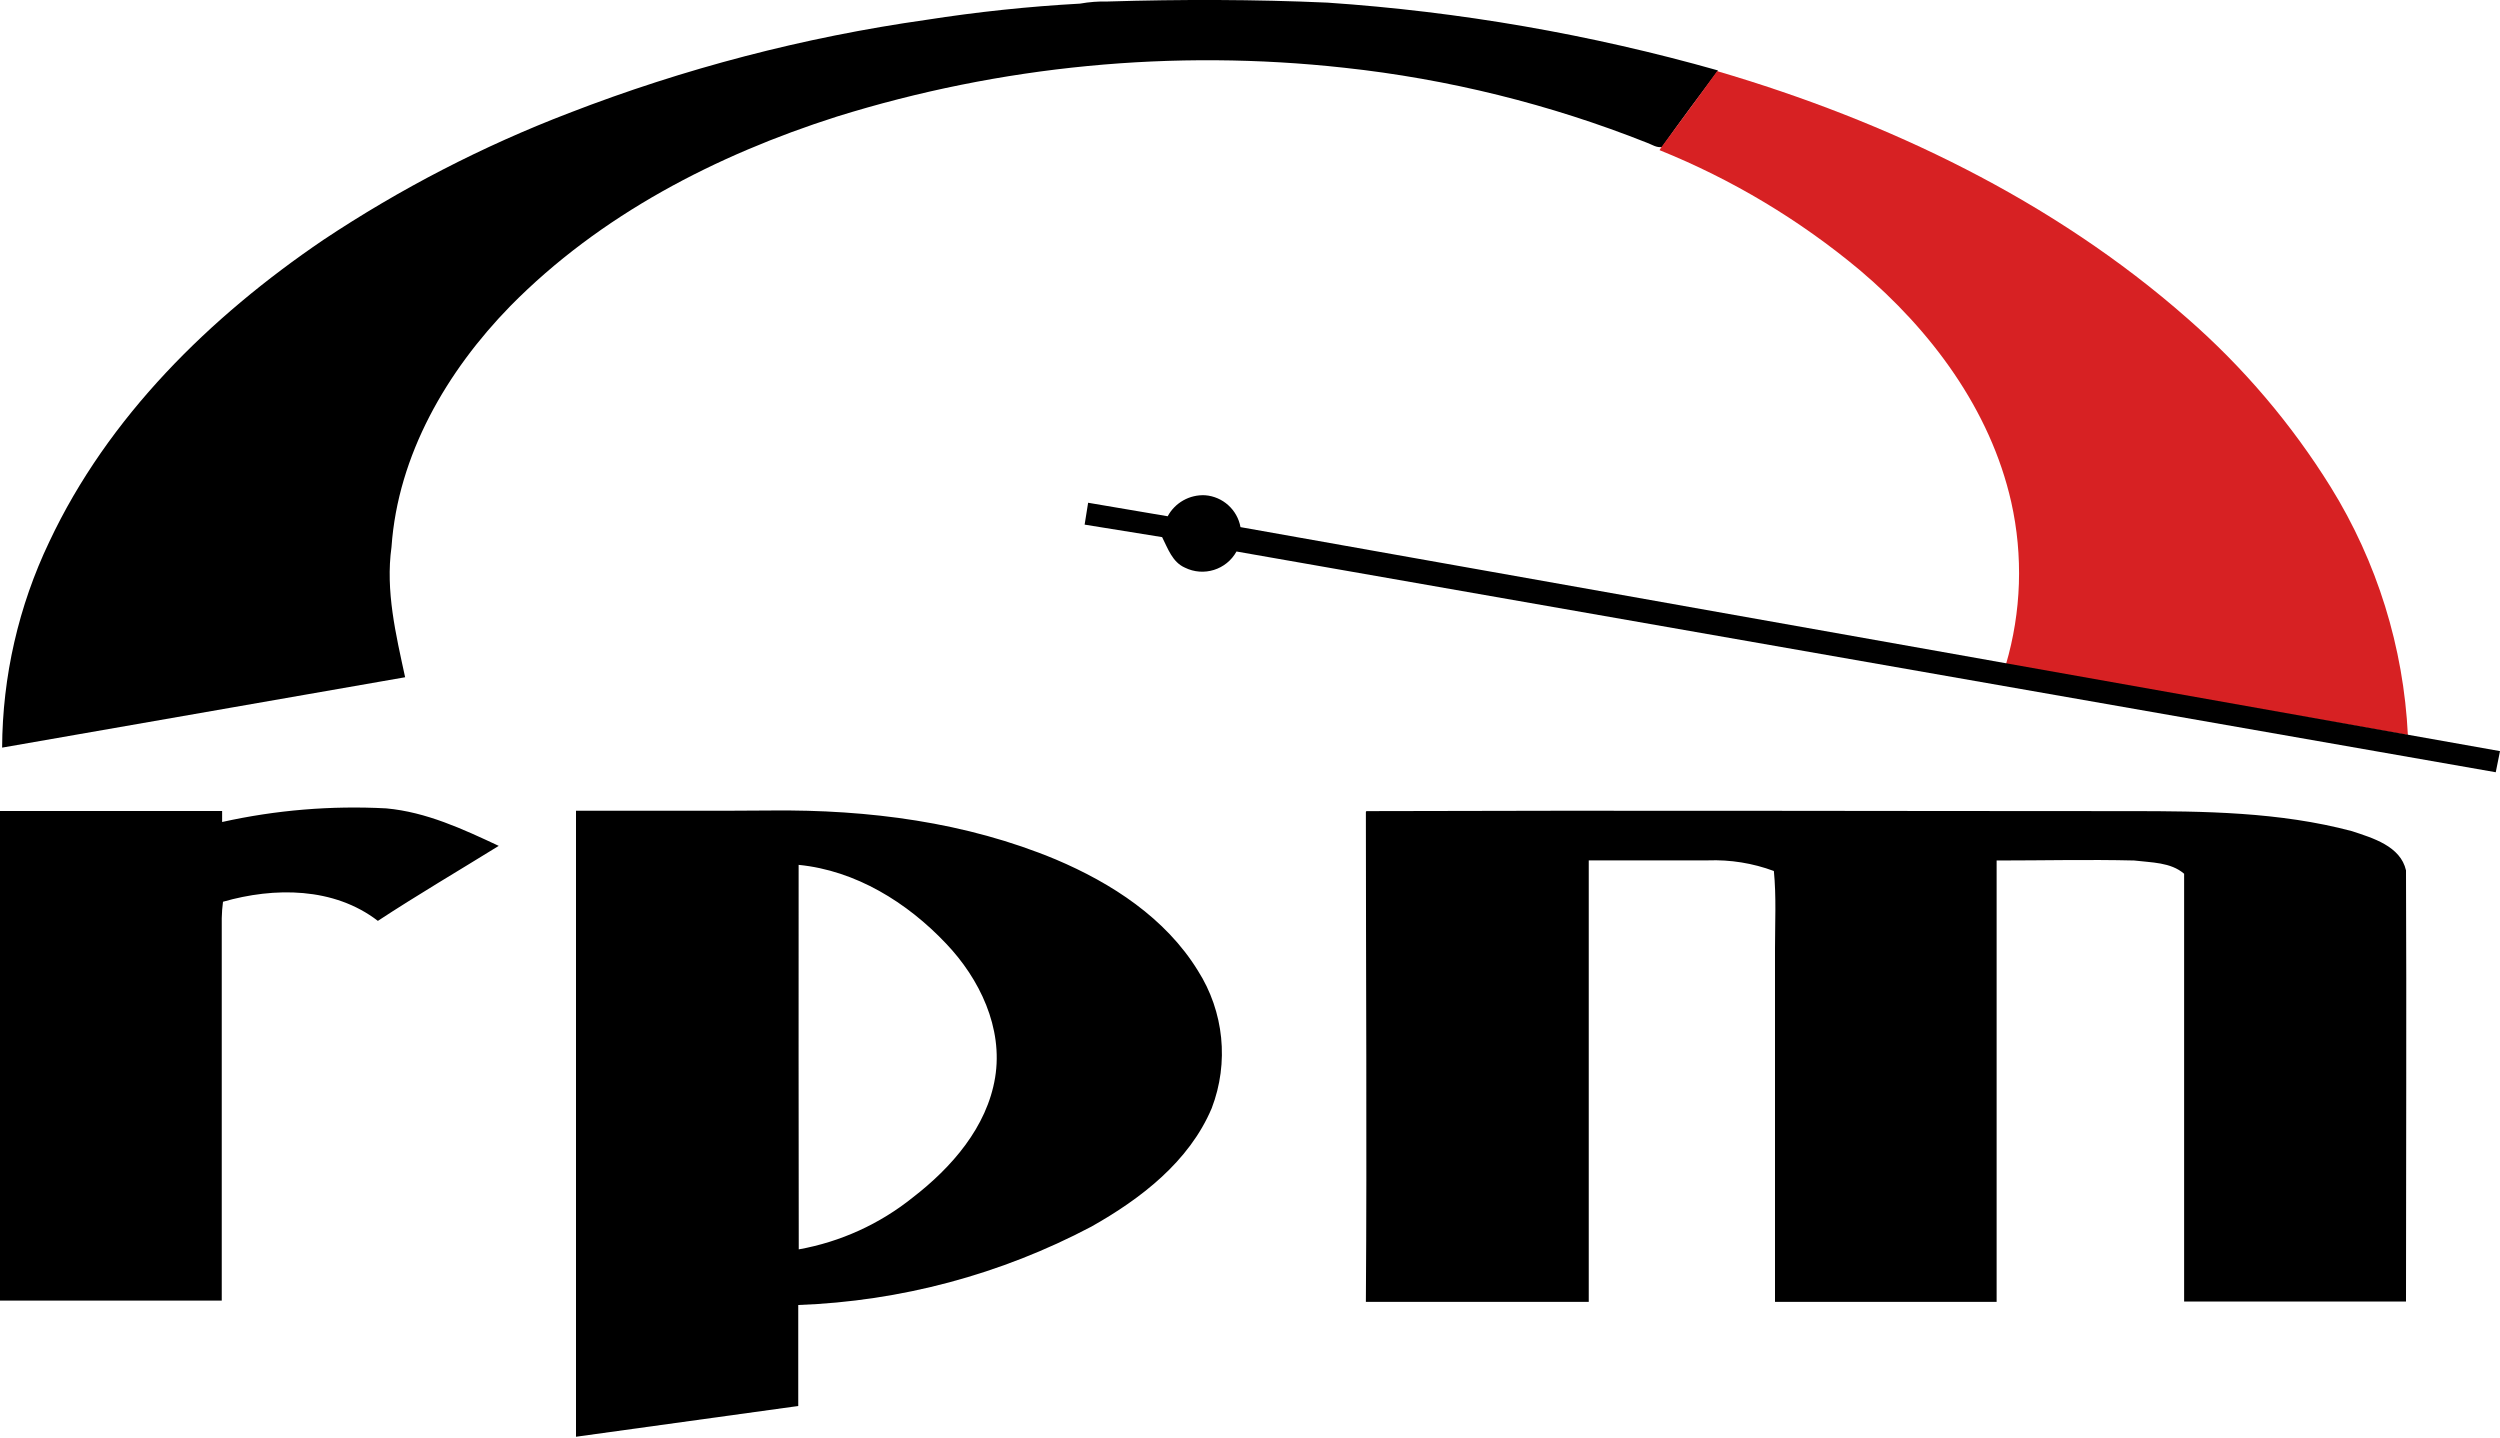
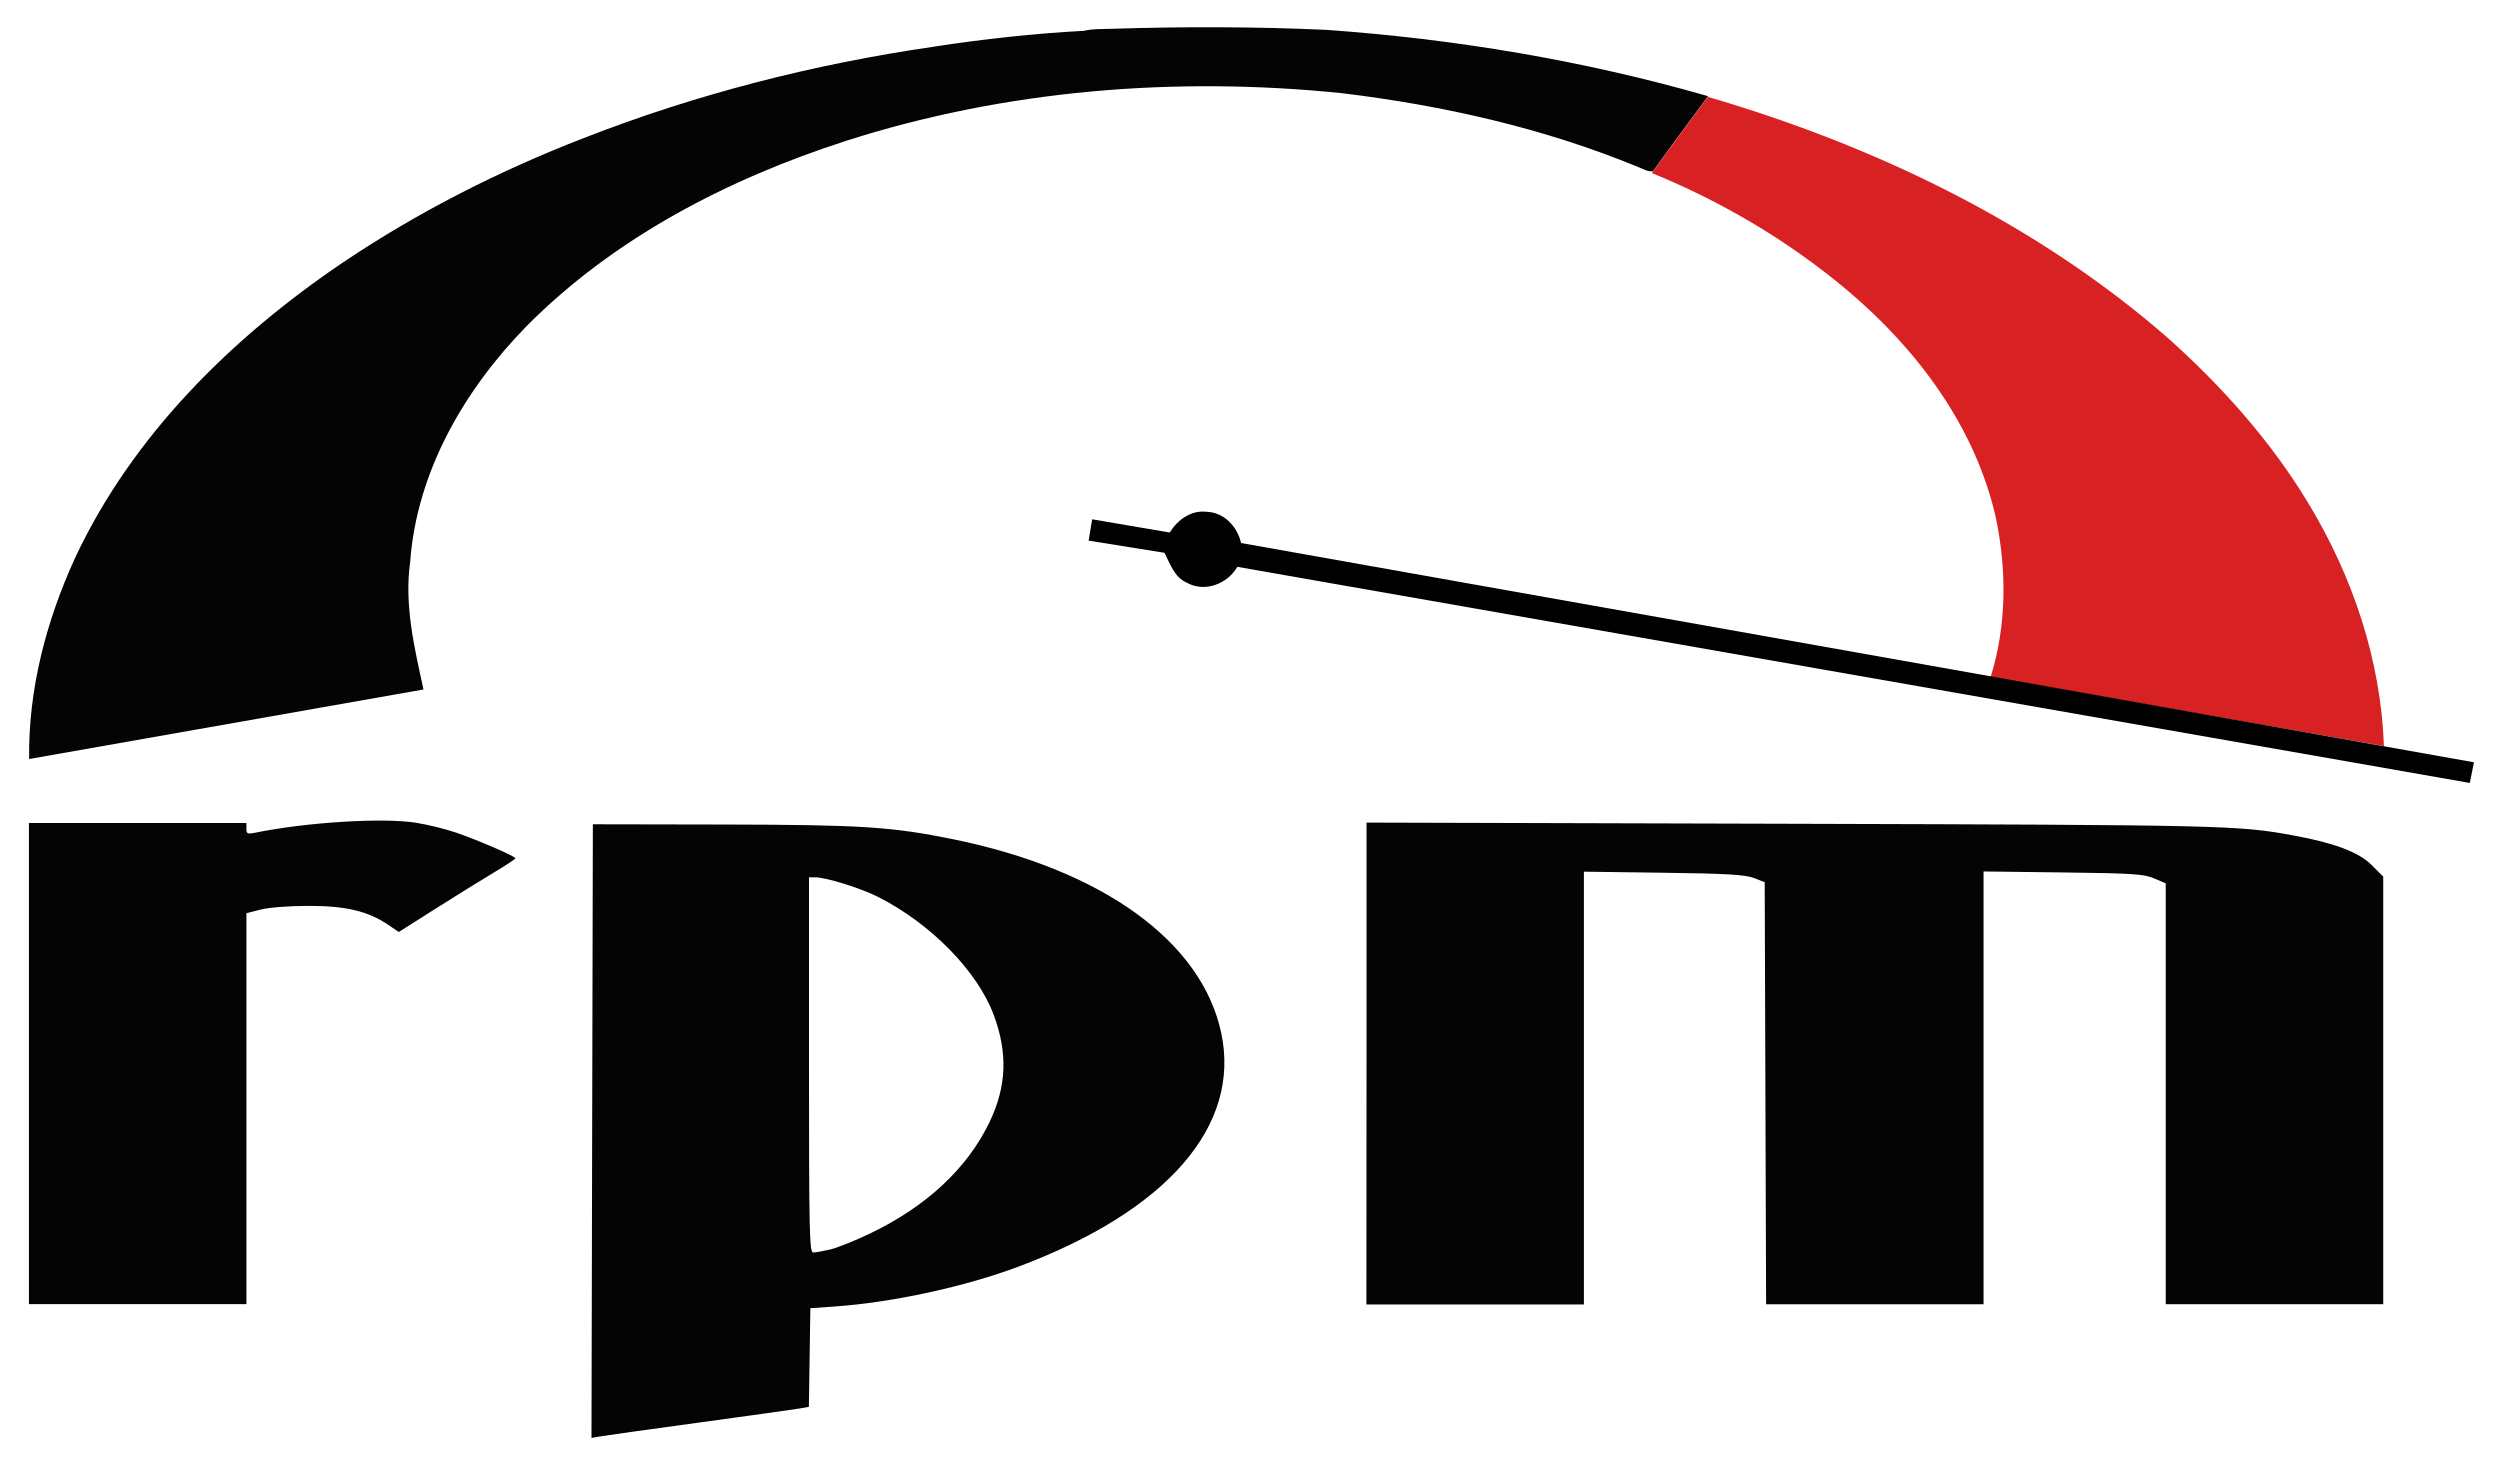
- <svg xmlns="http://www.w3.org/2000/svg" data-name="Layer 1" viewBox="0 0 200 114.97">
-   <path d="M74.09 1.59A123.75 123.75 0 0186.4.29a11.16 11.16 0 012.24-.17c5.85-.18 11.7-.17 17.55.09a152.55 152.55 0 0131.23 5.42v.06c-1.49 2-3 4-4.45 6.07-.44.08-.82-.2-1.21-.34a92.68 92.68 0 00-24.22-6 99.78 99.78 0 00-40.6 3.91C57.28 12.41 48 17.2 40.83 24.48c-5.08 5.2-9 11.92-9.51 19.28-.49 3.51.35 7 1.09 10.42L.17 59.81a38.62 38.62 0 013.77-16.46c4.7-10 12.85-18 21.93-24.16A100.26 100.26 0 0145.53 9.04a129.44 129.44 0 0128.56-7.45z" />
-   <path d="M132.92 11.76c1.46-2 3-4.05 4.45-6.07 13.63 4 26.87 10.32 37.63 19.79a59.91 59.91 0 0111.46 13.49 41.5 41.5 0 016.17 19.84l-32.16-5.64a26 26 0 00.43-13c-1.67-7.4-6.42-13.75-12.14-18.58a60.07 60.07 0 00-16-9.58z" fill="#d72123" />
-   <path d="M93.41 41.31a3.22 3.22 0 013-1.69 3.12 3.12 0 012.83 2.55L200 60.09l-.34 1.69L98.92 44.12a3.13 3.13 0 01-4.13 1.29c-1-.44-1.36-1.53-1.82-2.44l-6.2-1 .28-1.75 6.36 1.08zM0 64.88h17.77v.88a48.64 48.64 0 0113.13-1.09c3.2.29 6.14 1.66 9 3-3.23 2-6.52 3.93-9.67 6-3.52-2.71-8.29-2.71-12.39-1.53a11.73 11.73 0 00-.1 1.32v30.59H0V64.84zM53.9 64.86h-7.82v50.08l17.78-2.46v-8.08a54.45 54.45 0 0023.45-6.27c3.94-2.22 7.82-5.19 9.63-9.48a12.3 12.3 0 00-1.11-11c-2.59-4.21-6.9-7-11.36-8.89-7.19-3-15-4-22.77-3.92-2.59.03-5.19.02-7.8.02zm10 4.33c4.55.45 8.67 3 11.78 6.29 2.69 2.82 4.58 6.75 3.93 10.72s-3.48 7.2-6.59 9.6a20.29 20.29 0 01-9.12 4.15q-.02-15.39-.01-30.76zM109.31 64.89c20.34-.07 40.7 0 61.05 0 5.95 0 12 .06 17.79 1.6 1.67.55 3.89 1.2 4.33 3.14.05 11.5 0 23 0 34.49h-17.75V69.9c-1.08-.93-2.61-.89-4-1.06-3.65-.09-7.31 0-11 0v35.31H142V75.86c0-2.06.11-4.13-.09-6.18a13.71 13.71 0 00-5.28-.85h-9.53v35.32h-17.83c.09-13 0-26.21 0-39.2z" />
+ <svg xmlns="http://www.w3.org/2000/svg" width="920" height="537.4" viewBox="0 0 640 409">
+   <g transform="matrix(1.111 0 0 1.111 -37.67 -15.95)">
+     <path d="m242.1 26.14c12.57-1.932 25.26-3.344 37.97-4.014 2.258-0.538 4.594-0.428 6.901-0.51 18.04-0.575 36.1-0.549 54.13 0.263 32.54 2.301 64.92 7.707 96.31 16.72l-0.133 0.176c-4.602 6.224-9.218 12.44-13.73 18.73-1.352 0.249-2.536-0.606-3.74-1.036-23.82-9.827-49.17-15.53-74.68-18.62-41.97-4.298-84.94-0.845-125.2 12.07-29.64 9.588-58.27 24.37-80.38 46.67-15.67 16.02-27.69 36.74-29.33 59.45-1.519 10.82 1.072 21.62 3.364 32.13l-99.42 17.53c-0.24-17.54 4.337-34.9 11.62-50.77 14.49-30.9 39.62-55.59 67.61-74.49 18.93-12.71 39.39-23.08 60.65-31.3 28.32-11.07 57.98-18.63 88.06-22.99z" style="fill:#040404" />
+     <path d="m423.6 57.5c4.513-6.288 9.128-12.5 13.73-18.73 42.15 12.34 82.85 31.84 116.1 60.88 13.59 12.17 25.89 25.94 35.33 41.61 11.18 18.44 18.27 39.56 19.03 61.19-33.06-5.778-66.1-11.6-99.16-17.4 4.068-12.94 4.103-27.02 1.317-40.23-5.163-22.82-19.79-42.41-37.44-57.28-14.71-12.38-31.49-22.3-49.27-29.56z" style="fill:#d72123" />
+     <path d="m301.7 148.6c1.946-3.169 5.372-5.696 9.269-5.227 4.405 0.113 7.799 3.752 8.711 7.872l310.8 55.28-1.038 5.206-310.7-54.48c-2.478 4.312-8.228 6.539-12.74 3.993-3.131-1.369-4.2-4.72-5.613-7.531l-19.13-3.065 0.877-5.381z" />
+     <path d="m156.1 299.5 0.174-77.35 32.9 0.061c34.68 0.065 42.48 0.563 57.86 3.698 37.71 7.684 62.74 25.76 67.65 48.85 4.979 23.41-13.56 44.79-51.04 58.88-13.48 5.067-31.77 9.041-46.31 10.07l-6.231 0.439-0.186 12.43-0.186 12.43-2.212 0.396c-1.217 0.218-12.54 1.804-25.17 3.526-12.63 1.722-23.96 3.307-25.19 3.524l-2.23 0.394zm60.01 29.84c1.769-0.416 6.3-2.234 10.07-4.041 14.18-6.795 24.53-16.45 30.1-28.09 4.309-8.991 4.629-17.43 1.027-27.06-4.125-11.03-15.91-23.02-29.19-29.72-4.374-2.206-13.08-4.908-15.8-4.908h-1.556v47.29c0 42.35 0.112 47.29 1.067 47.29 0.587 0 2.514-0.34 4.283-0.756zm-202-46.87v-60.65h54.83v1.456c0 1.28 0.269 1.401 2.227 0.998 12.87-2.647 32.27-3.843 40.59-2.5 2.889 0.466 7.351 1.561 9.916 2.433 5.431 1.847 15.09 6.023 15.08 6.522-3e-3 0.189-2.541 1.86-5.641 3.714-3.1 1.854-9.715 5.957-14.7 9.117l-9.064 5.745-2.566-1.744c-5.163-3.508-10.69-4.839-20.08-4.839-4.957 0-10.08 0.39-12.16 0.925l-3.598 0.925v98.55h-54.83zm337.2-0.046v-60.7l107.4 0.3c109 0.304 112.3 0.381 126.2 2.928 10.41 1.908 16.53 4.219 19.79 7.479l2.913 2.911v107.8h-54.83v-106.1l-2.913-1.252c-2.549-1.096-5.417-1.283-22.96-1.499l-20.05-0.247v109.1h-54.82l-0.351-106.4-2.741-1.055c-2.177-0.838-6.871-1.11-22.79-1.323l-20.05-0.267v109.1h-54.83z" style="fill:#040404;stroke-width:.685" />
+   </g>
</svg>
